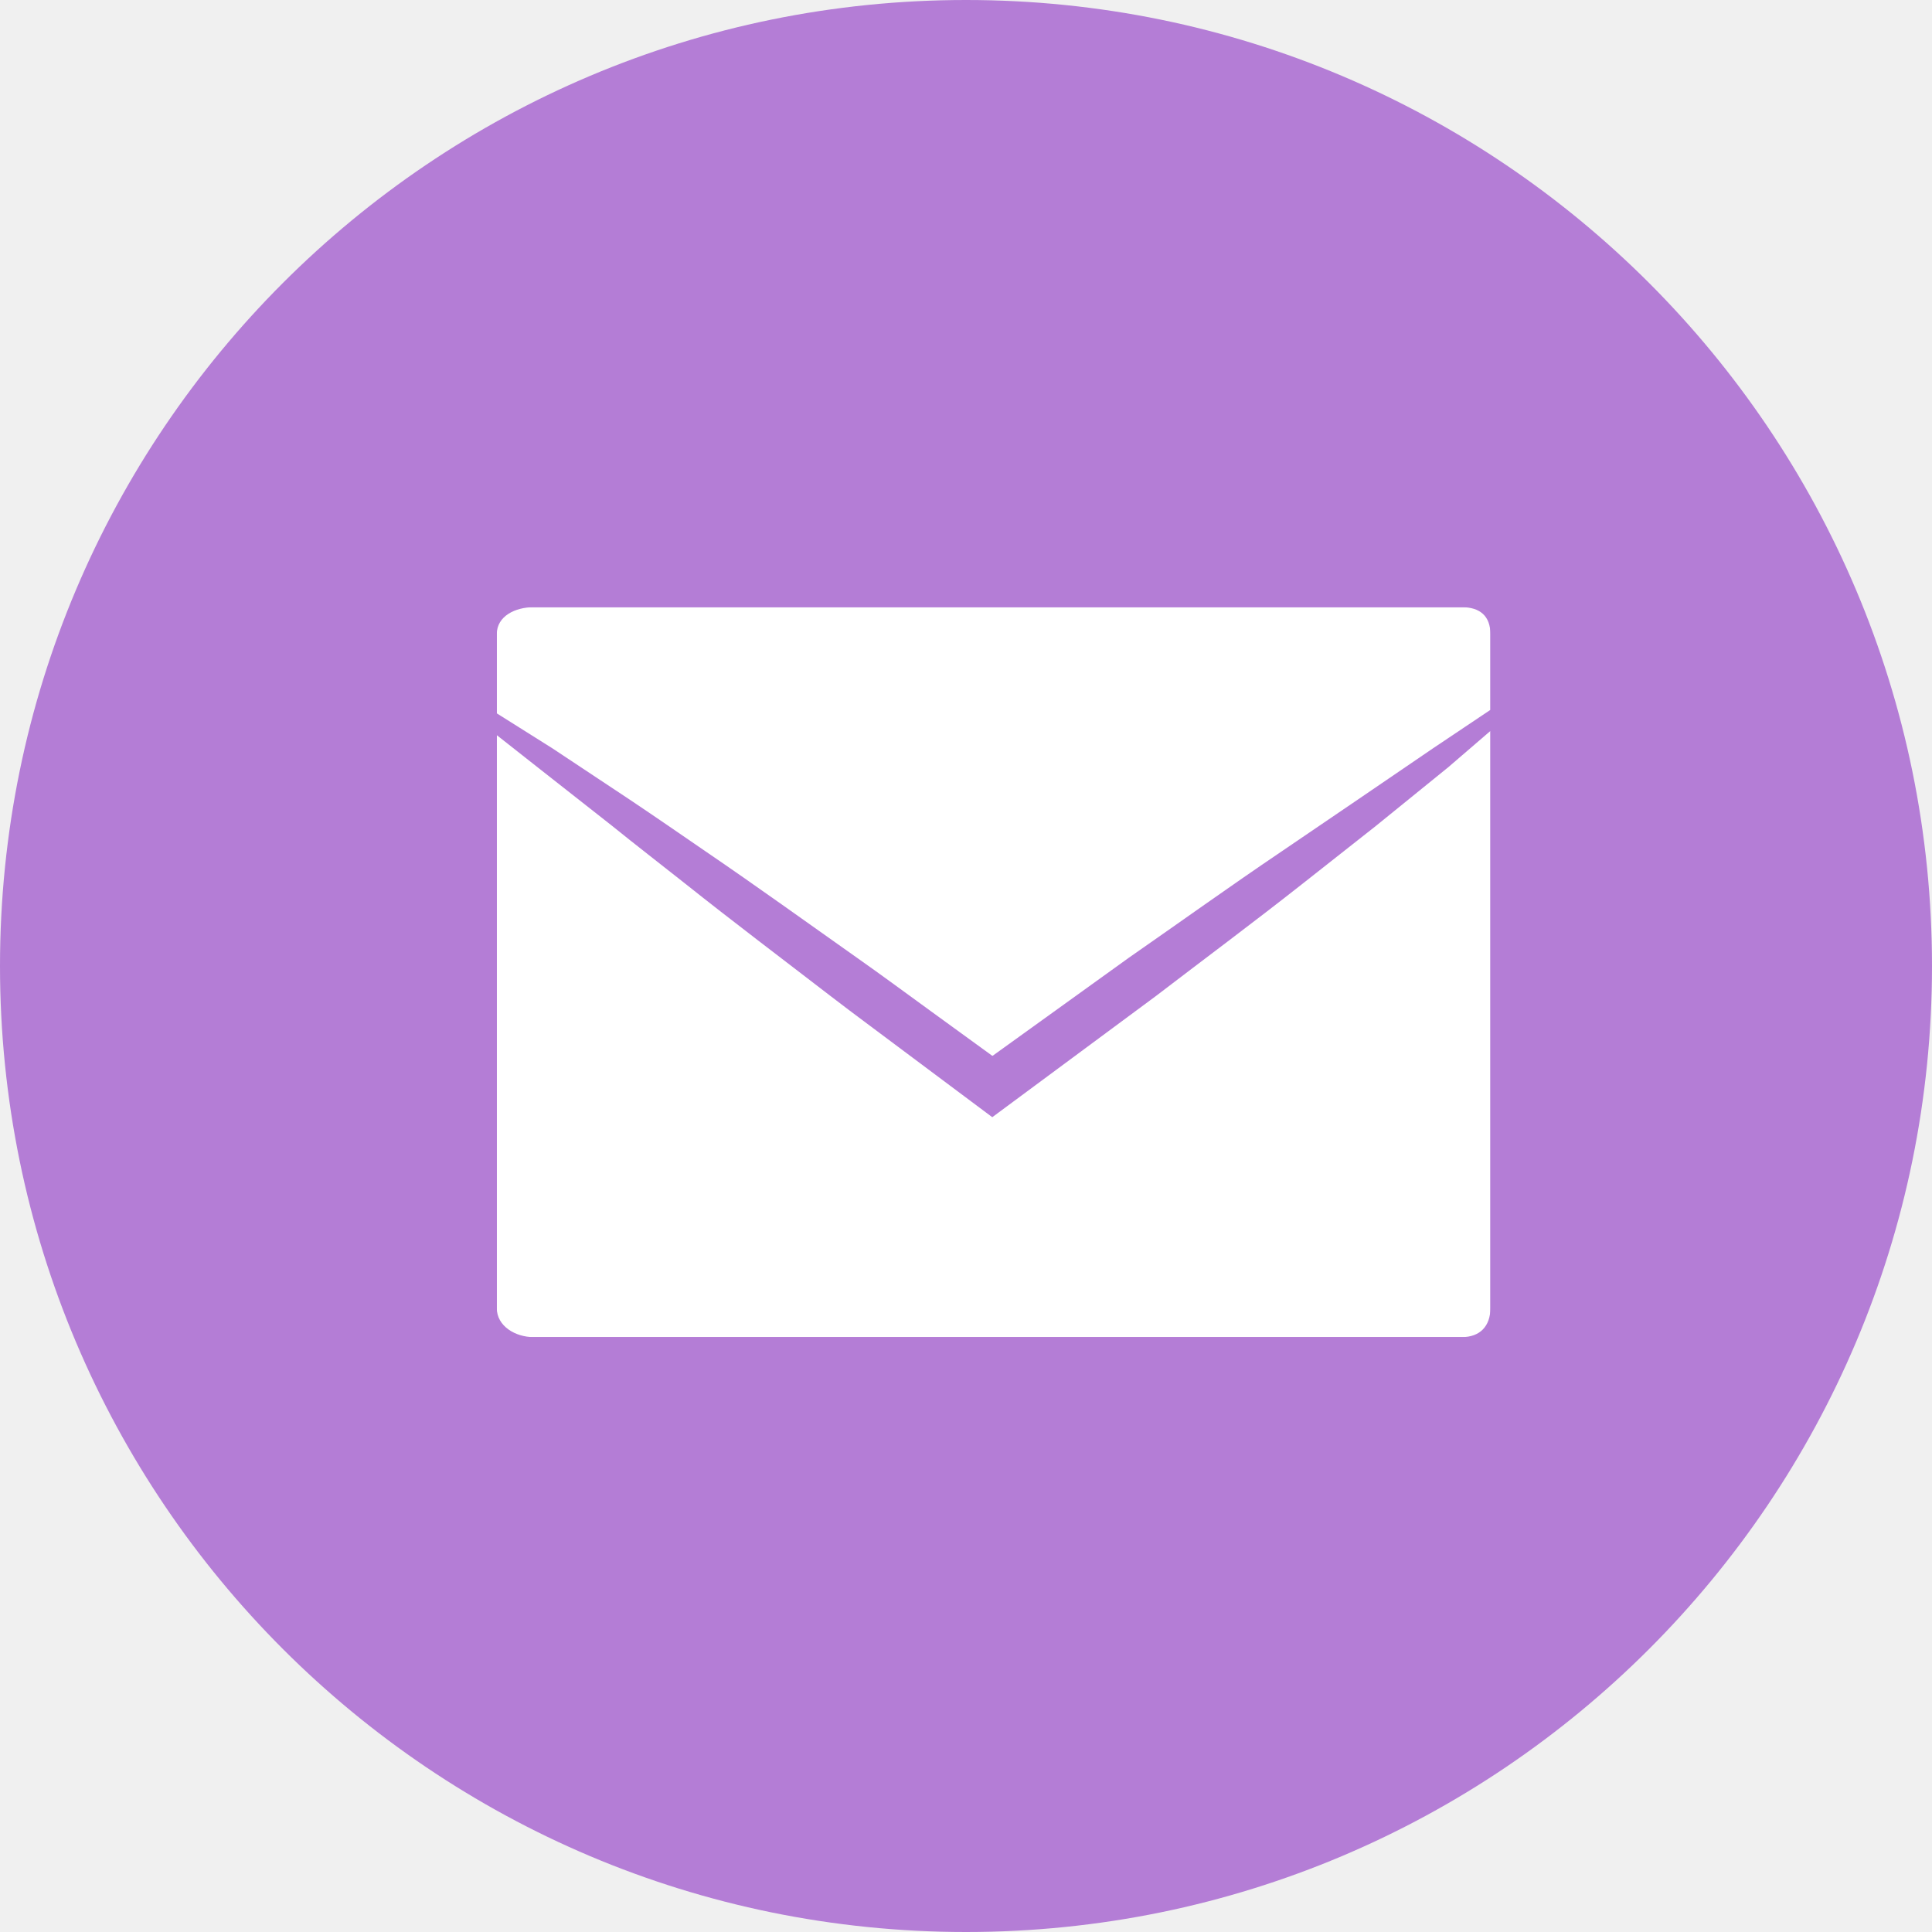
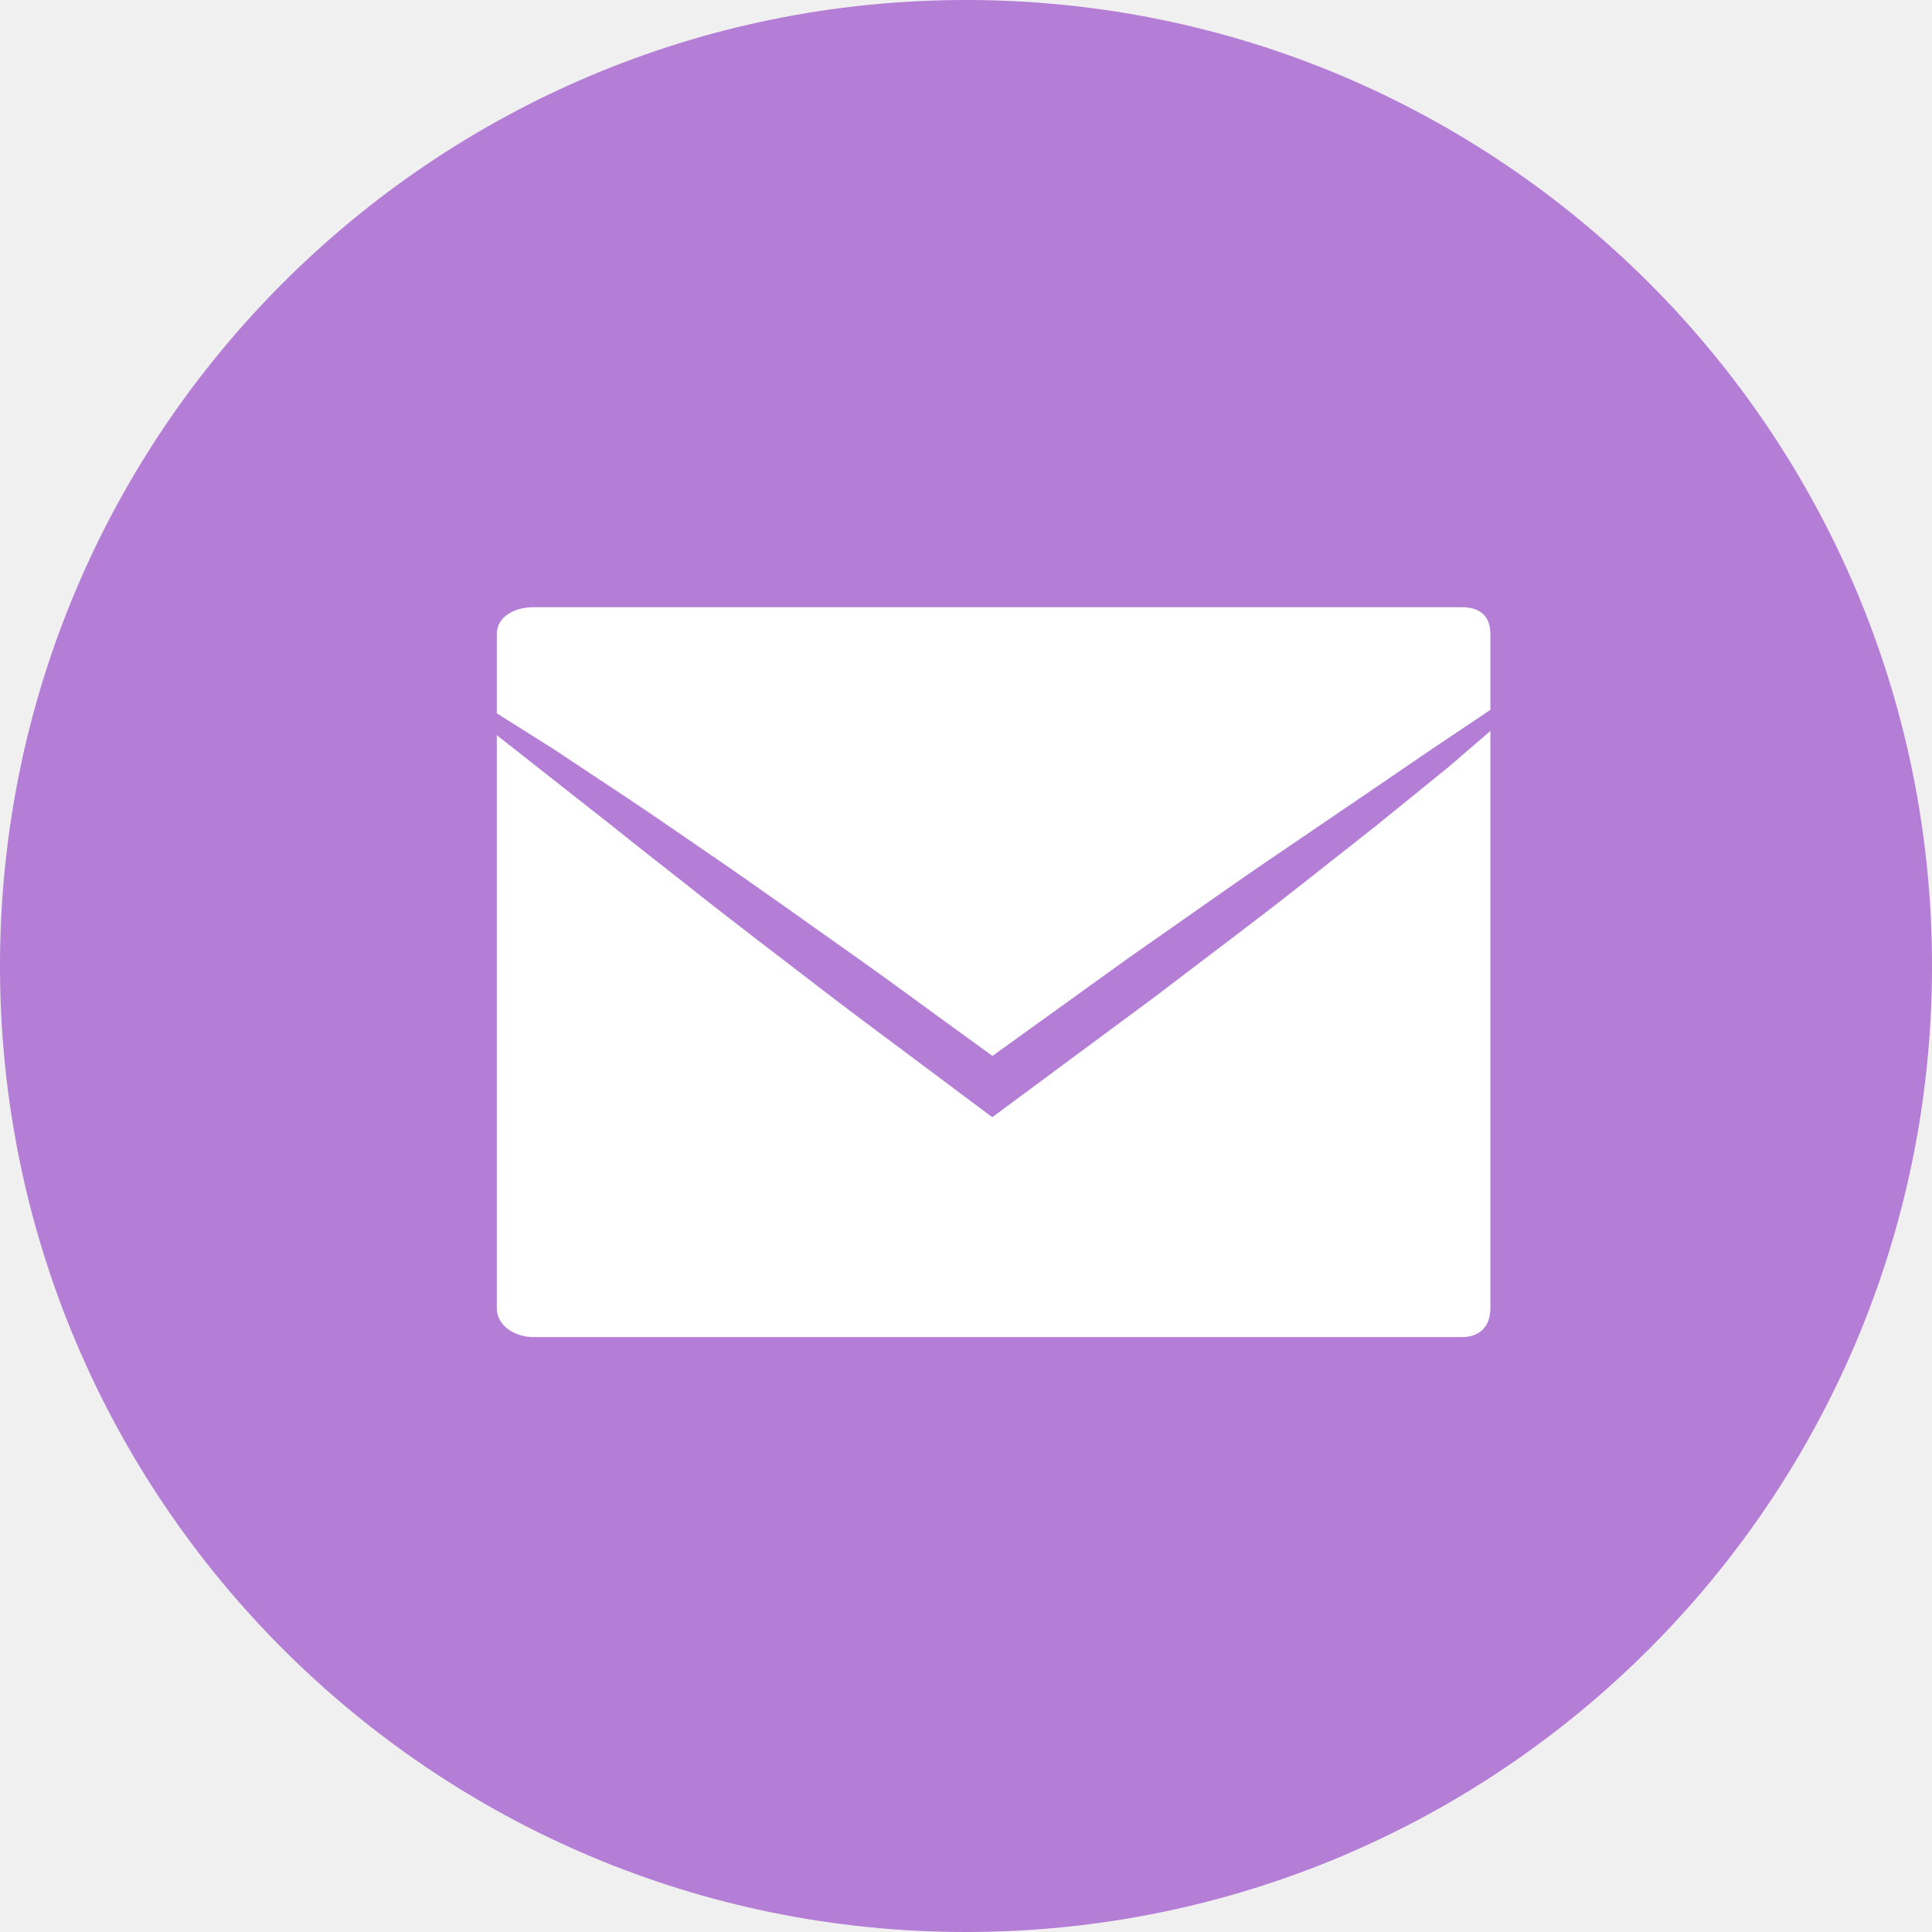
- <svg xmlns="http://www.w3.org/2000/svg" xmlns:xlink="http://www.w3.org/1999/xlink" width="35" height="35" viewBox="0 0 35 35">
-   <defs>
-     <path id="a" d="M0 .138v10.98h18V.139z" />
-     <path id="c" d="M18 8.13V0H0v8.13h18z" />
-   </defs>
+ <svg xmlns="http://www.w3.org/2000/svg" width="35" height="35" viewBox="0 0 35 35">
  <g fill="none" fill-rule="evenodd">
    <circle fill="#B47DD6" cx="17.5" cy="17.5" r="17.5" />
    <g transform="translate(9 13.104)">
-       <mask id="b" fill="#fff">
-         <use xlink:href="#a" />
-       </mask>
-       <path d="M17.218.81l-1.297 1.052L14.604 2.9c-.882.696-1.778 1.362-2.669 2.044L9.234 6.944l-.258.191-.257-.192-1.338-1c-.444-.335-.894-.663-1.335-1.003-.882-.68-1.772-1.35-2.643-2.044-.437-.346-.878-.686-1.312-1.037L.754.808 0 .214v10.379c0 .33.34.526.664.526h16.82c.324 0 .516-.196.516-.526V.138l-.782.673z" fill="#FFF" mask="url(#b)" />
+       <path d="M17.218.81l-1.297 1.052L14.604 2.9c-.882.696-1.778 1.362-2.669 2.044L9.234 6.944l-.258.191-.257-.192-1.338-1c-.444-.335-.894-.663-1.335-1.003-.882-.68-1.772-1.35-2.643-2.044-.437-.346-.878-.686-1.312-1.037L.754.808 0 .214v10.379c0 .33.34.526.664.526h16.82c.324 0 .516-.196.516-.526V.138l-.782.673z" fill="#FFF" />
    </g>
    <g transform="translate(9 11)">
-       <mask id="d" fill="#fff">
-         <use xlink:href="#c" />
-       </mask>
-       <path d="M1.006 2.556l1.405.932c.463.31.926.63 1.385.945.92.627 1.826 1.28 2.735 1.922.455.32.904.653 1.355.98l1.093.794 2.47-1.778c.921-.64 1.831-1.294 2.76-1.921l1.391-.946 1.364-.93L18 1.86V.488c0-.33-.192-.488-.516-.488H.664C.34 0 0 .158 0 .488v1.435l1.006.633z" fill="#FFF" mask="url(#d)" />
+       <path d="M1.006 2.556l1.405.932c.463.31.926.63 1.385.945.92.627 1.826 1.28 2.735 1.922.455.32.904.653 1.355.98l1.093.794 2.47-1.778c.921-.64 1.831-1.294 2.76-1.921l1.391-.946 1.364-.93L18 1.86V.488c0-.33-.192-.488-.516-.488H.664C.34 0 0 .158 0 .488v1.435l1.006.633z" fill="#FFF" />
    </g>
  </g>
</svg>
